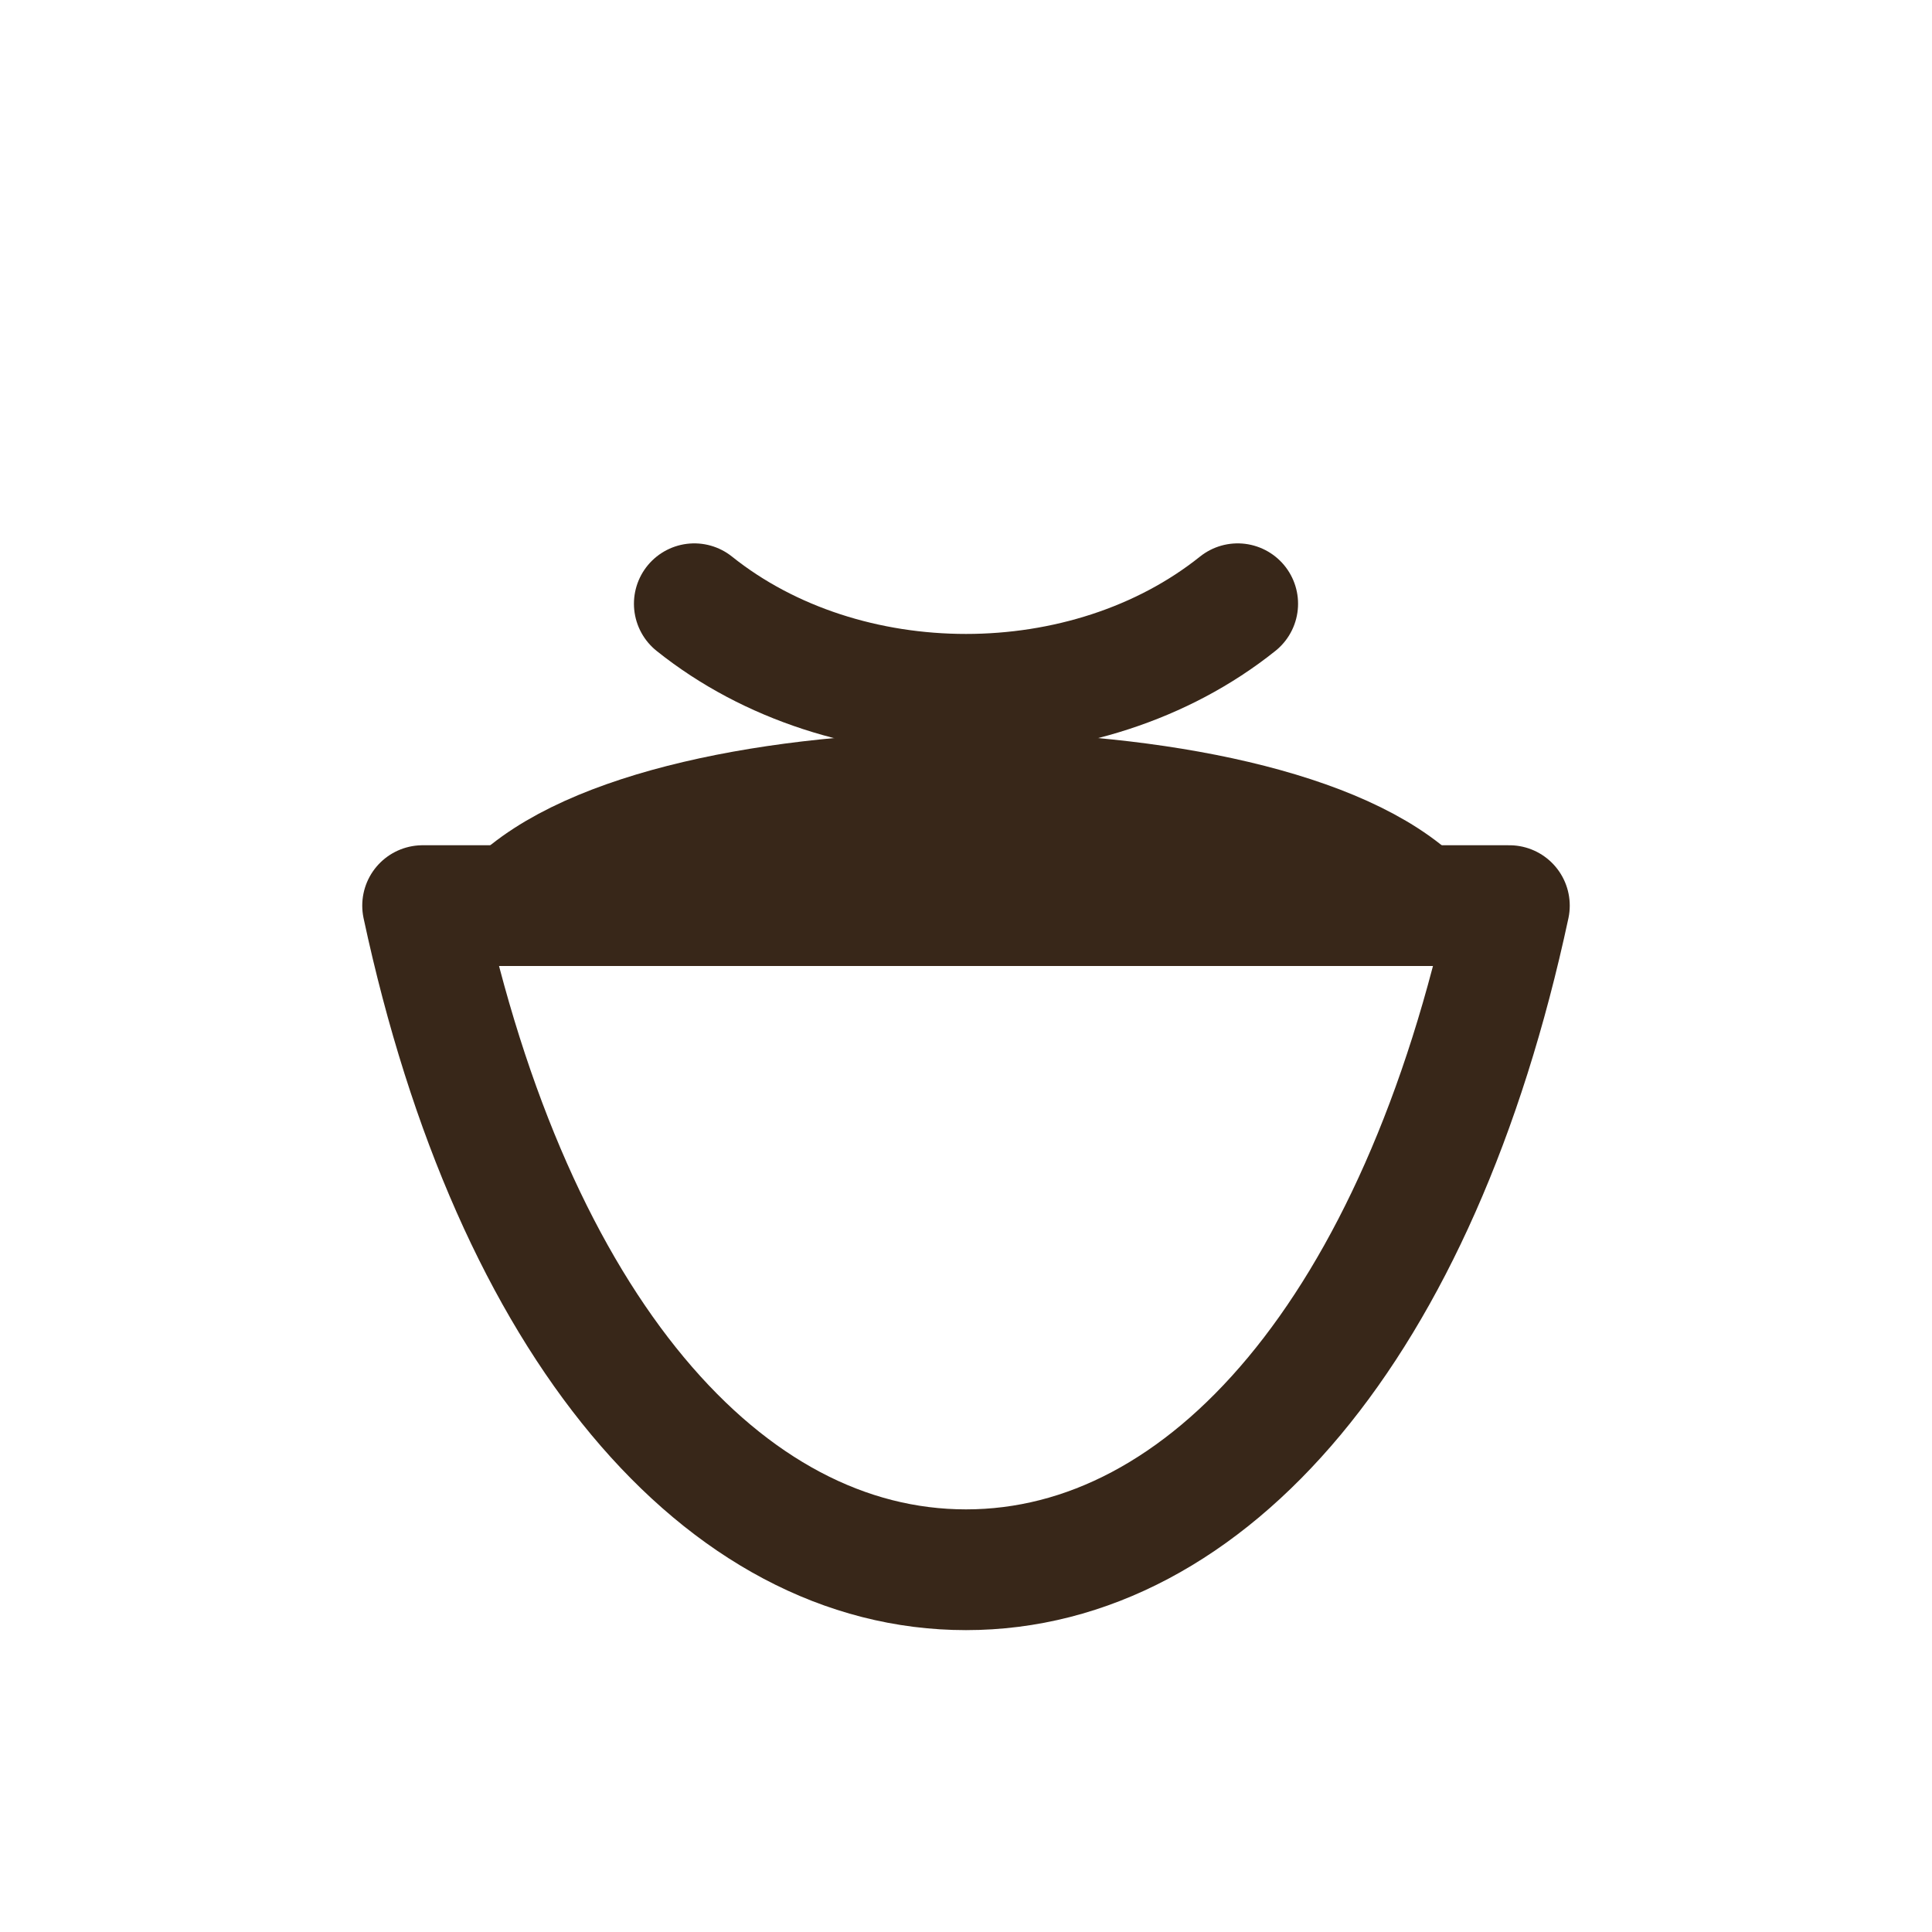
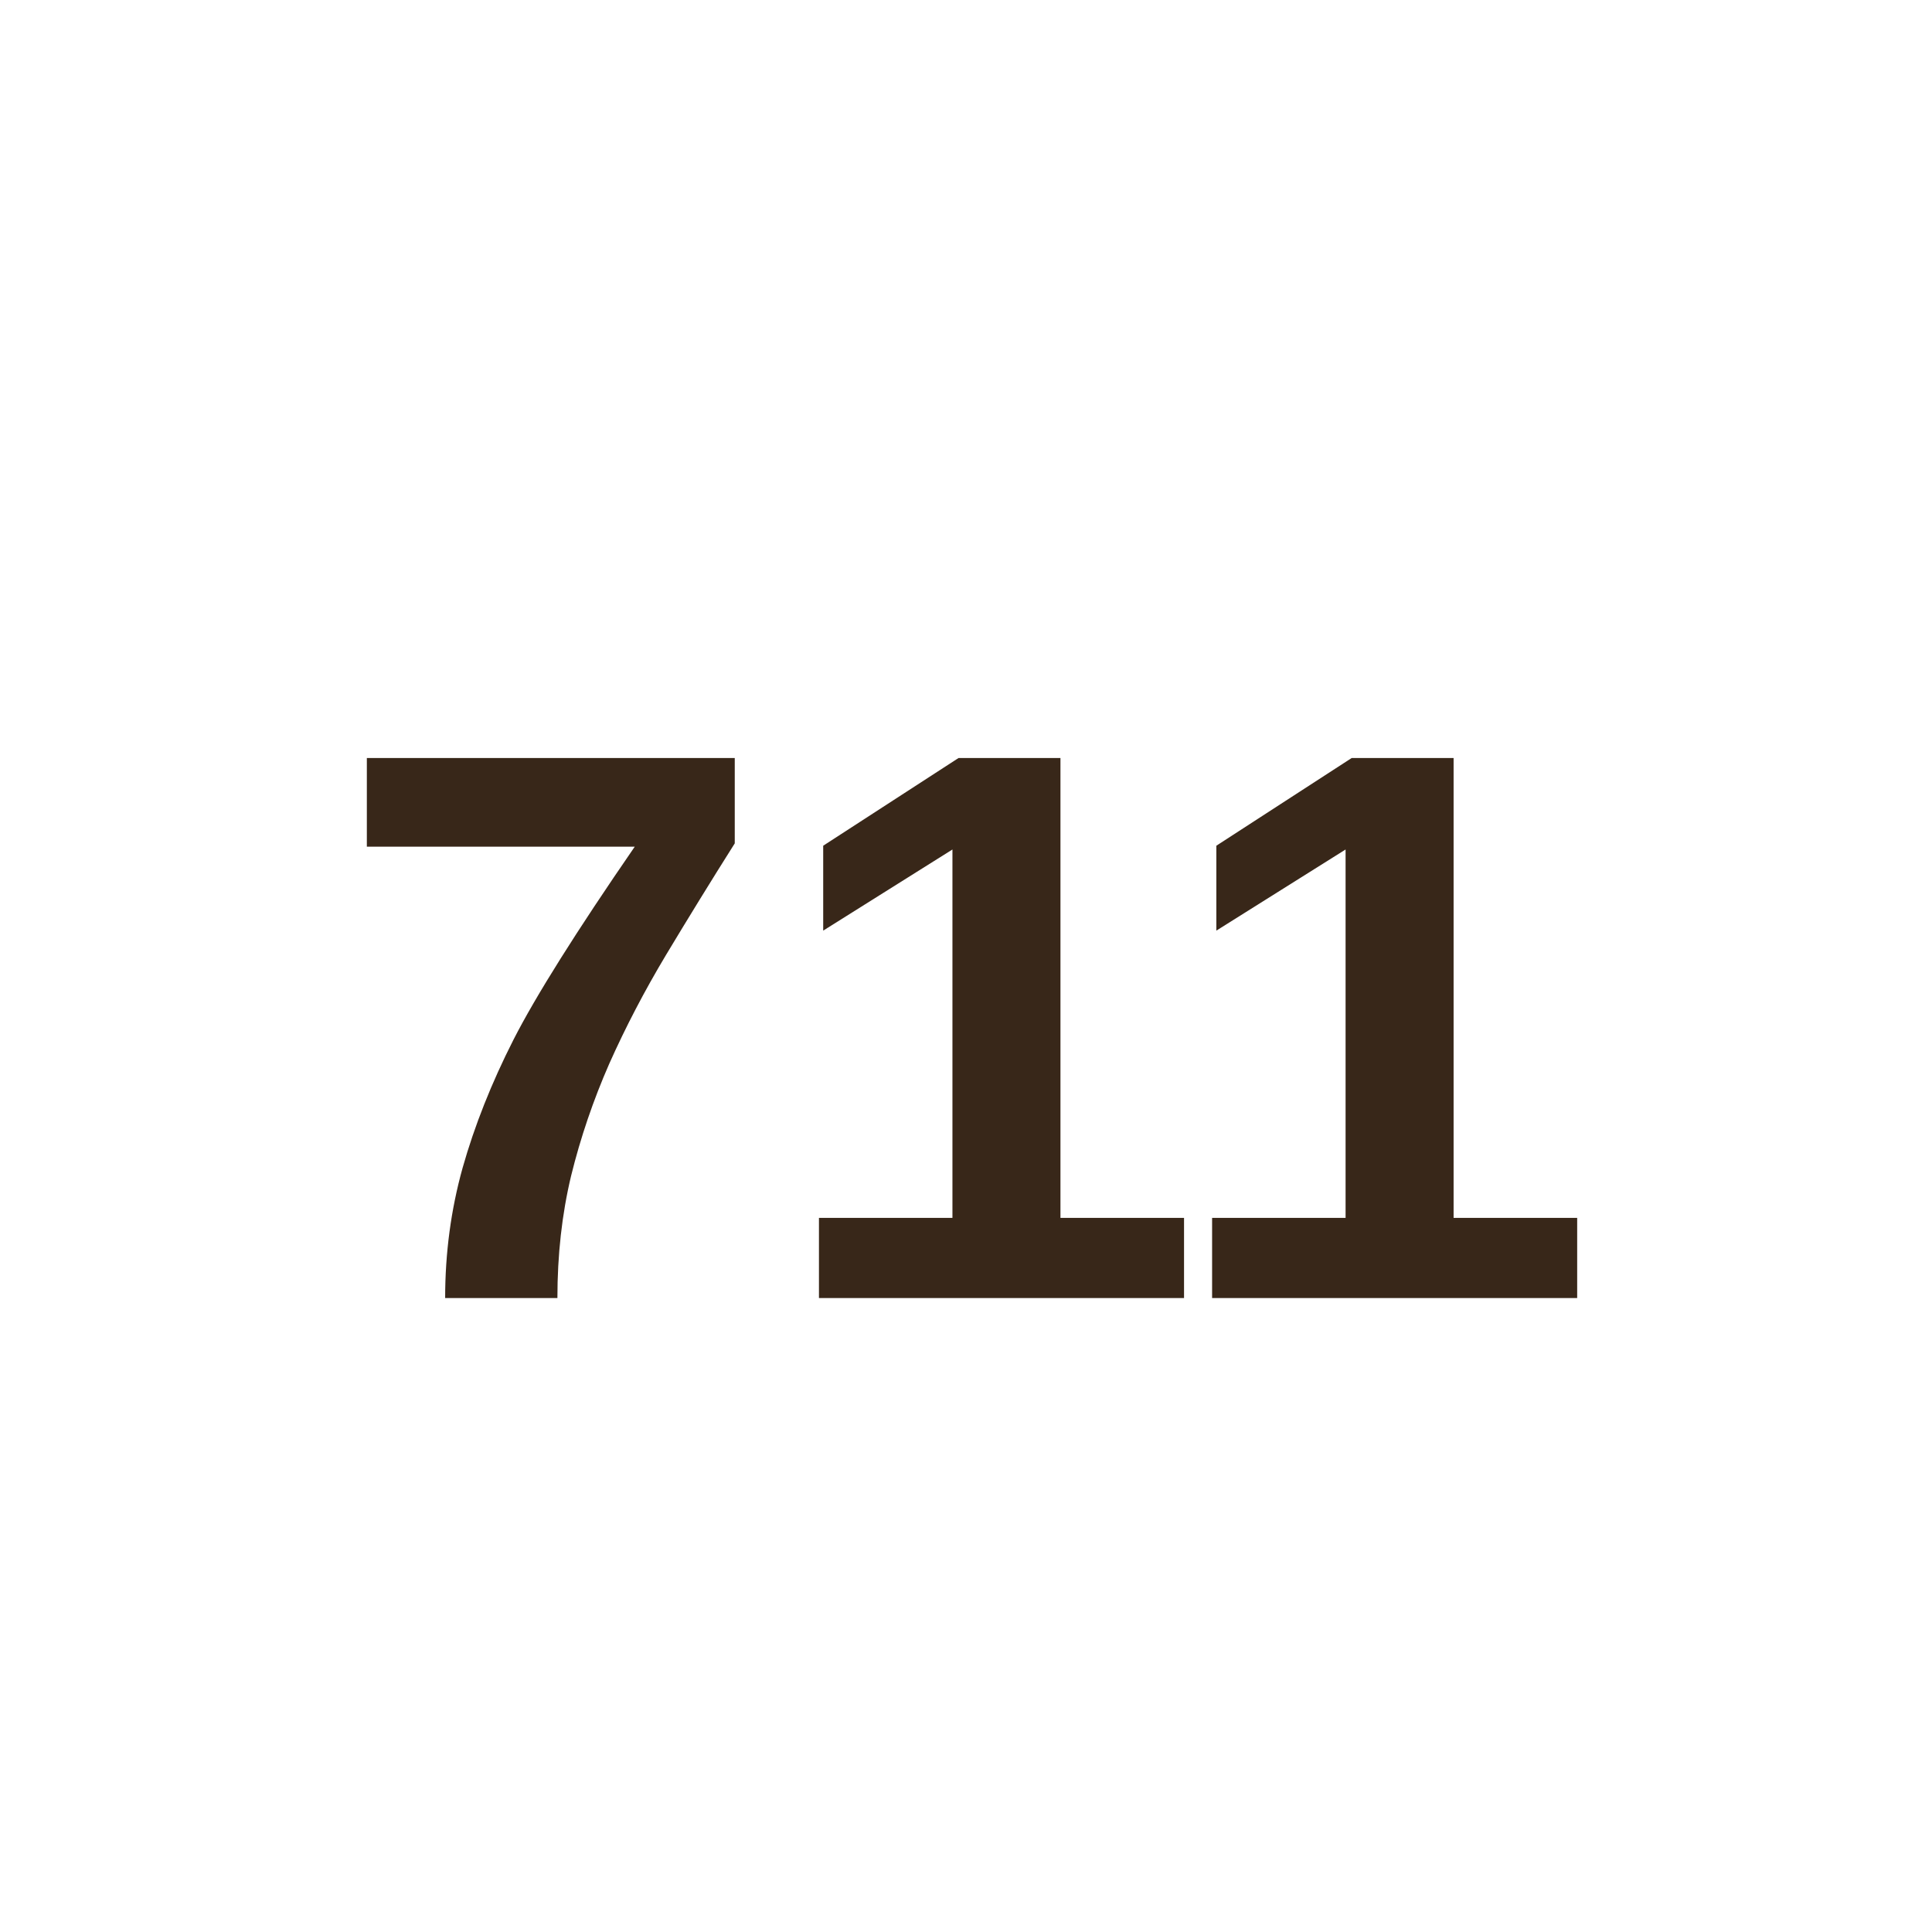
- <svg xmlns="http://www.w3.org/2000/svg" viewBox="0 0 64 64" fill="none" stroke="#382719" stroke-width="4" stroke-linecap="round" stroke-linejoin="round">
-   <path d="M14 30c3 14 10 22 18 22s15-8 18-22H14z" />
-   <path d="M17 30c5-5 25-5 30 0" />
-   <path d="M23 20c5 4 13 4 18 0" />
+ <svg xmlns="http://www.w3.org/2000/svg" viewBox="0 0 64 64">
+   <text x="32" y="43" fill="#382719" font-family="Arial, Helvetica, sans-serif" font-size="26" font-weight="800" text-anchor="middle">711</text>
</svg>
